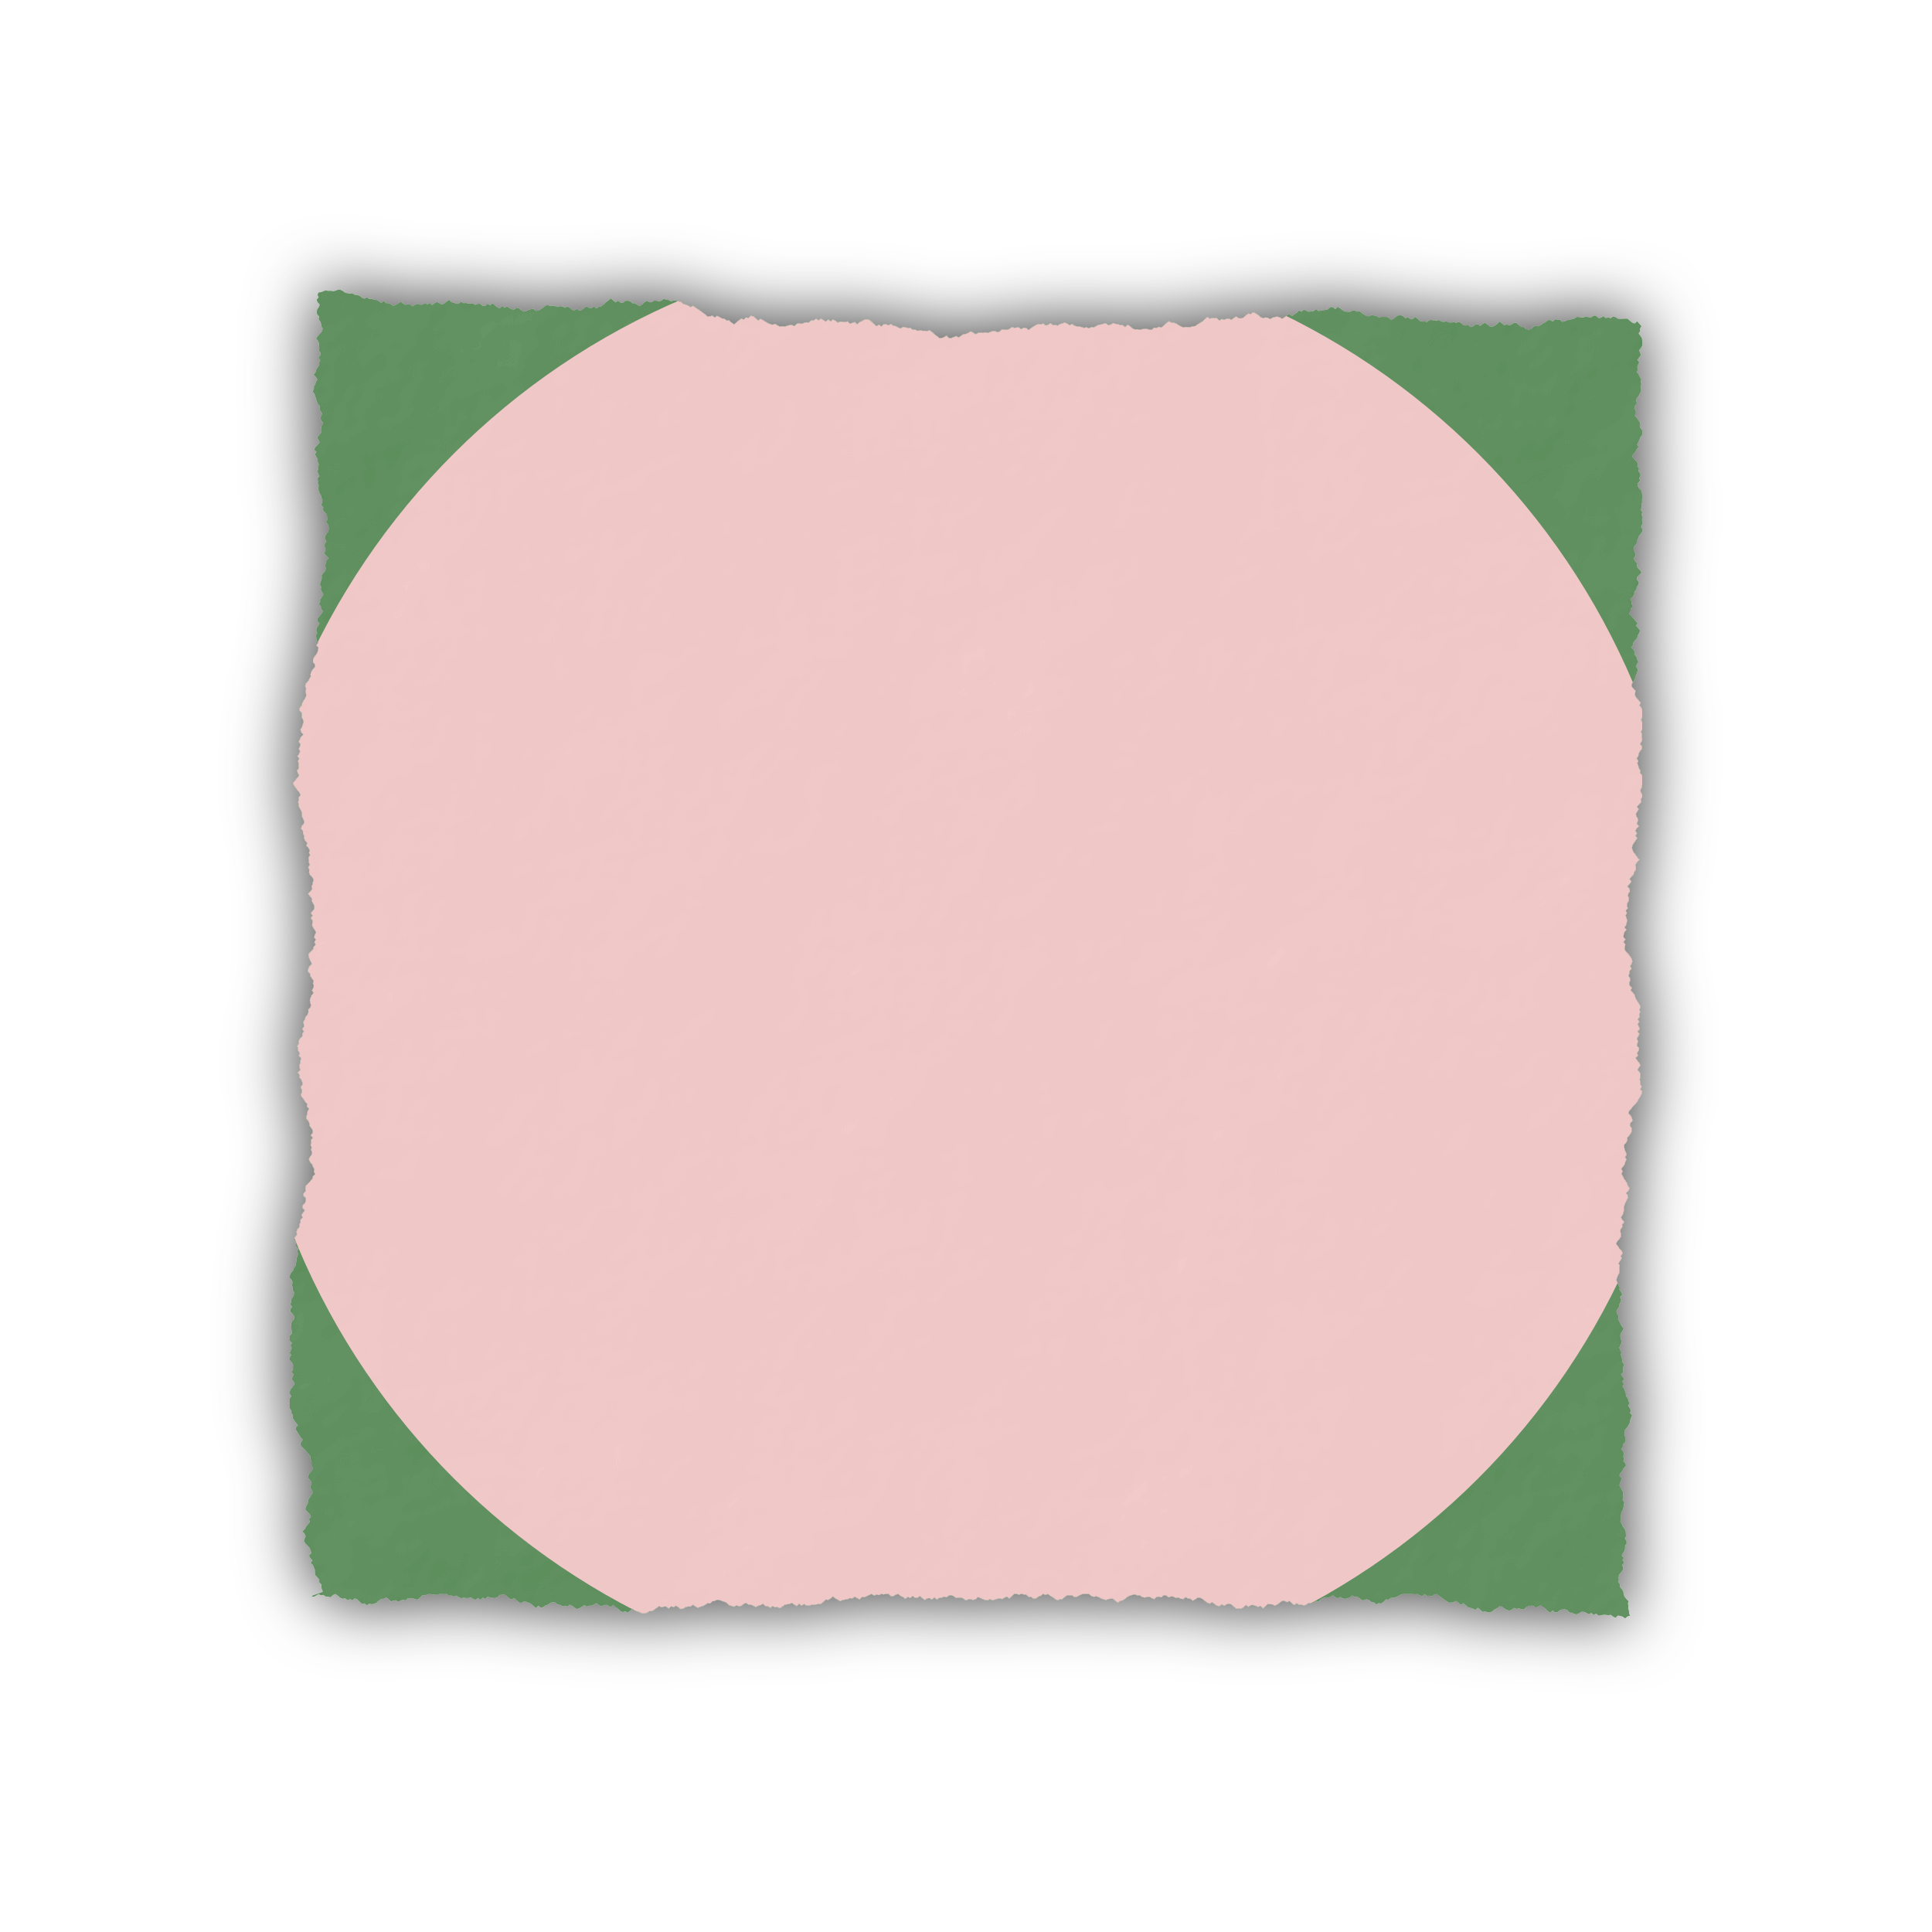
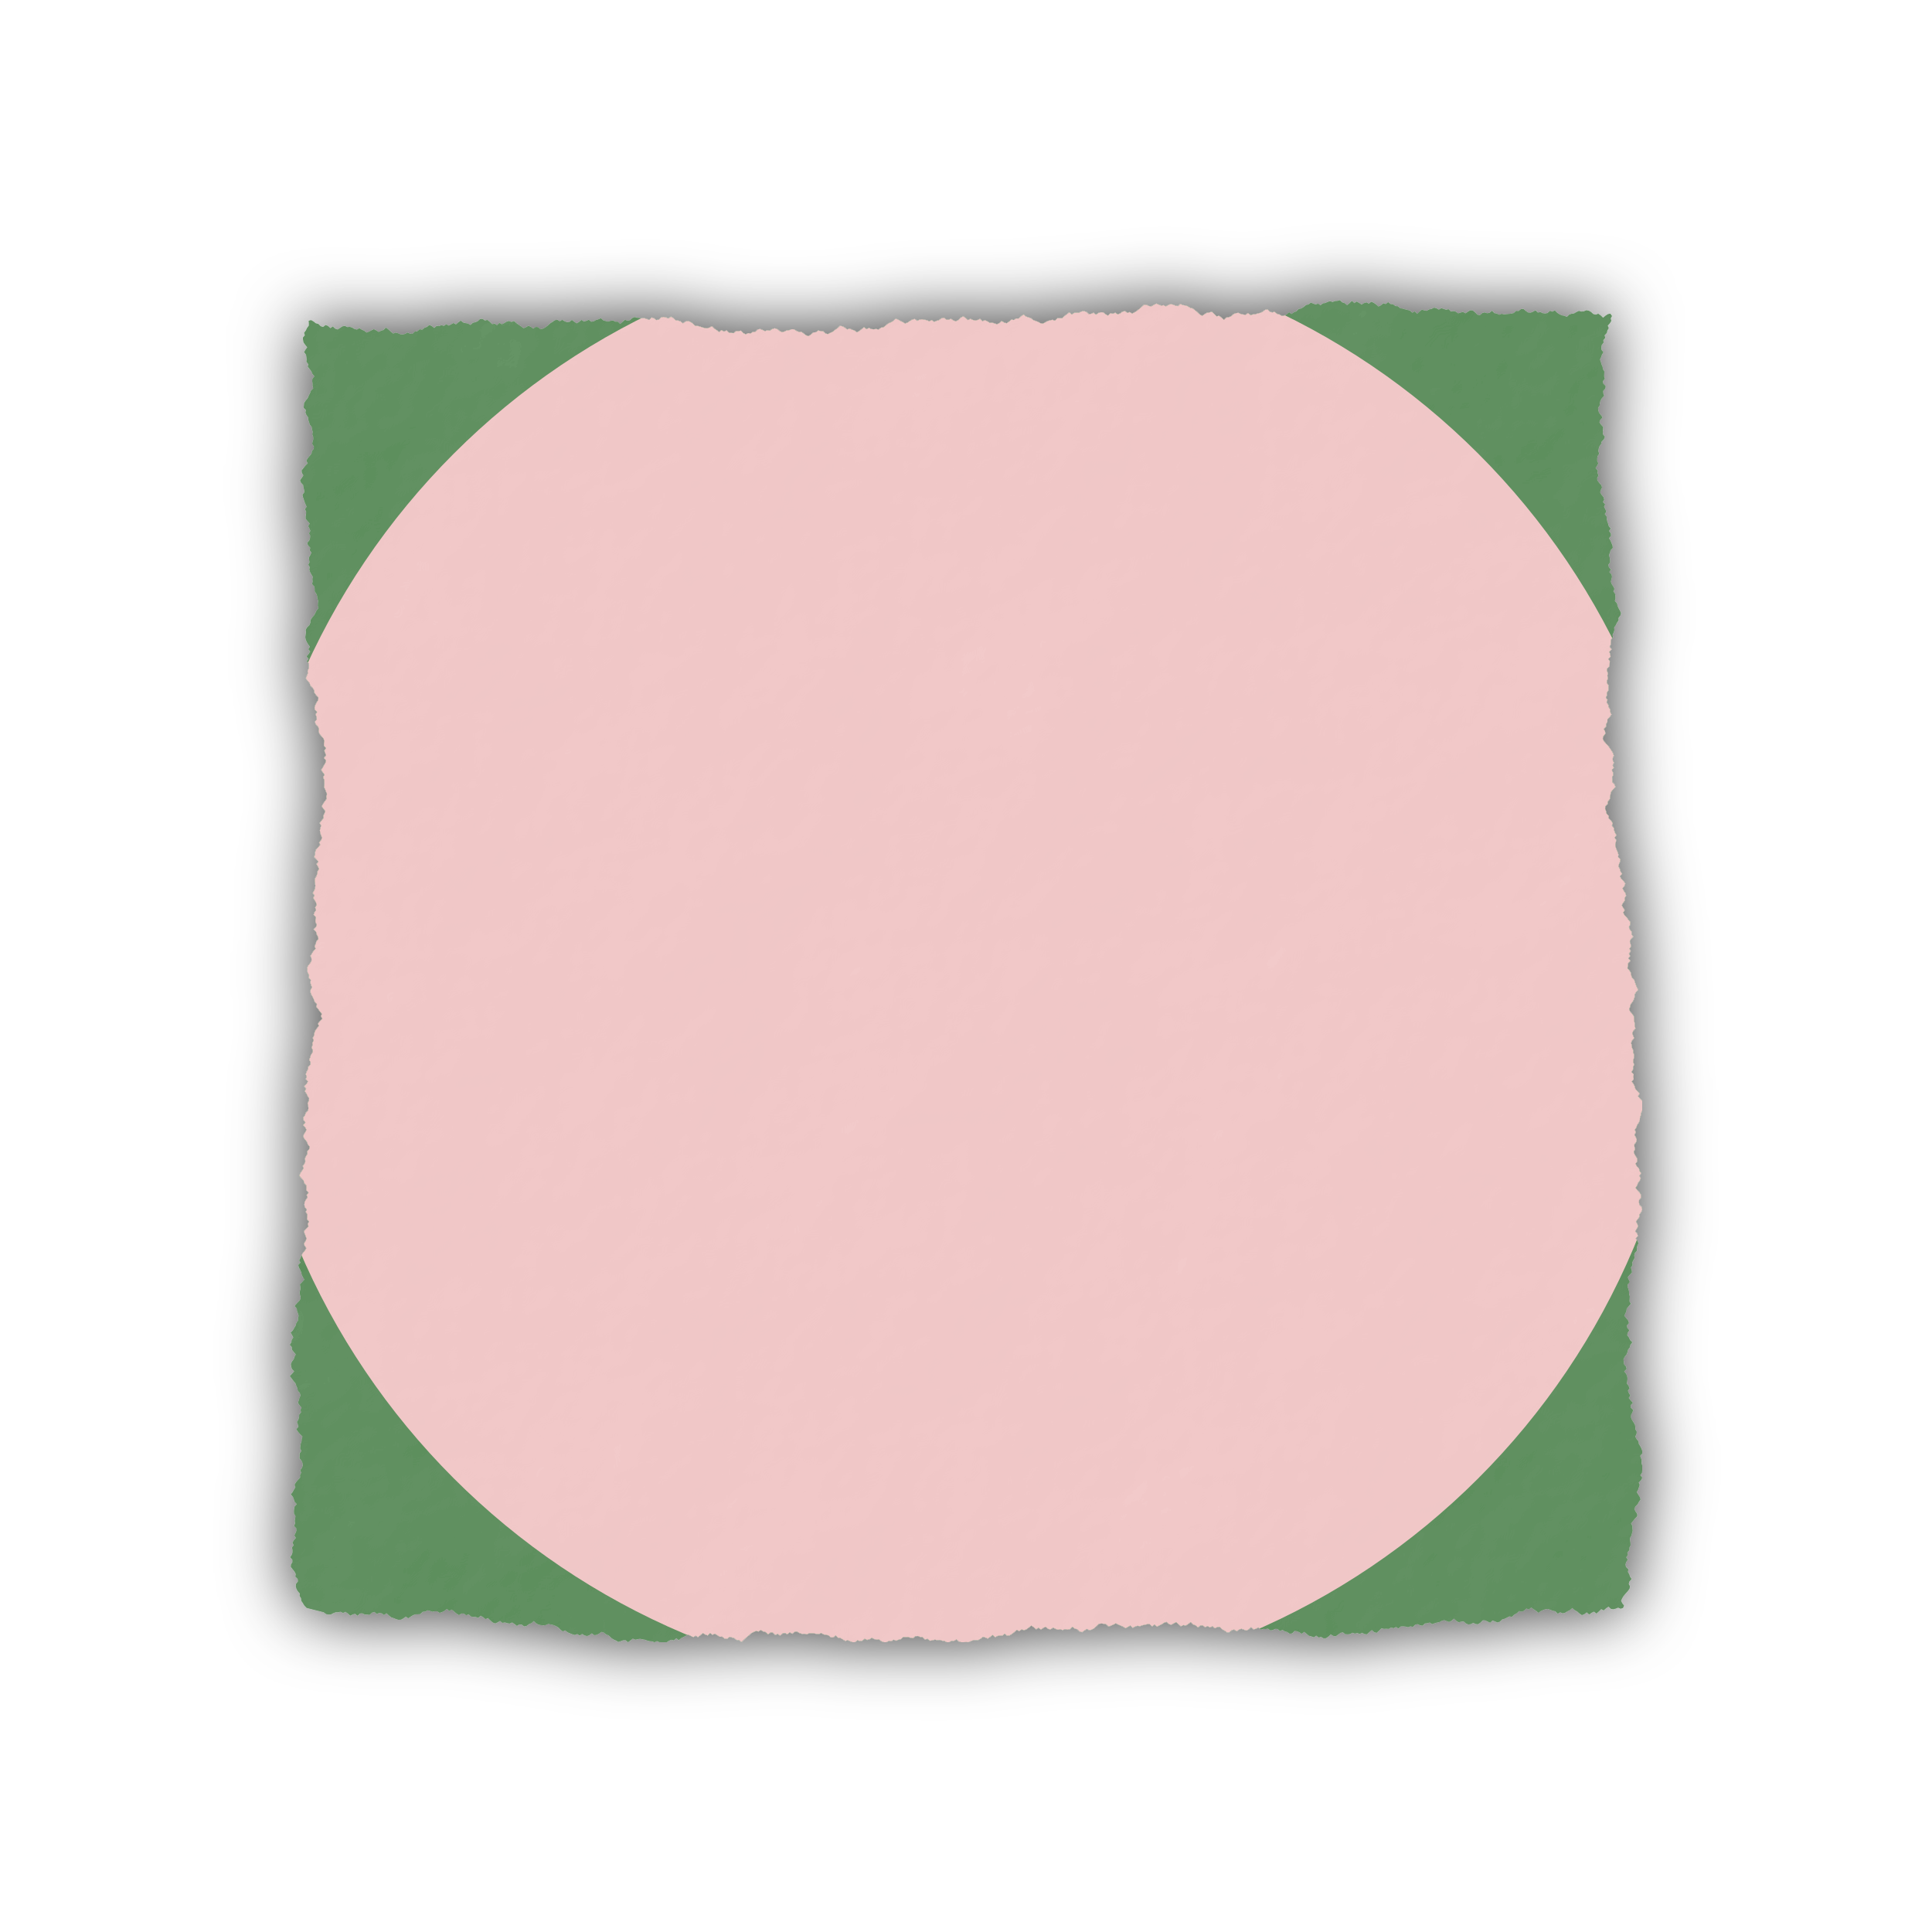
<svg xmlns="http://www.w3.org/2000/svg" width="400" height="400">
  <defs>
    <clipPath id="b">
-       <path d="M64.46 330.43l.5.18.5-.28.5-.3.5.25.5-.08.5.34.5.04.5.1.5-.47.5-.21.5.36.5.43.5.2.5-.1.5.39.5-.21.5.23.5-.4.5.23.5.48.5.46.5-.11.5.4.5-.36.5.13.5-.1.5-.21.5-.46.5-.33.5-.04.5-.28.5.35.5.5.5-.2.5-.07.5.33.5-.26.5-.17.5.14.5-.46.5.05.5-.06.5.24.5.07.5-.42.5-.5.5.04.5-.17.5-.12.5.08.5.05.5.06.5-.19h.5l.5.04.5-.04.5.35.5-.04.5.24.5-.22.5.32.5.24.5-.13.5.08.5.01.5-.15.5.3.5.22.5-.41.5.42.5-.49.5.3.5-.48.5.14.5.1.5.04.5-.14.5-.49.5-.07.5-.05.5.4.5.45.5.18.5-.28.5.45.5.47.5.08.5-.27.5.04.5.22.5.2.5.47.5.42.5-.5.5.42.5-.13.5-.35.5-.14.5-.41.5-.1.5.04.5.44.5.06.5.3.5-.1.5.15.5-.38.5.23.5.37.5.3.5-.18.5-.29.5-.35.5.3.5-.18h.5l.5-.22.5-.31.5.37.5.29.5-.21.5-.12.5.2.5.29.5-.45.5.5.5.3.5.48.5.21.5-.18.5.29.5-.41.5-.4.5.5.5.05.5.17.5.28h.5l.5-.18.5-.3h.5l.5-.33.5-.35.5-.37.5.27.5-.17h.5l.5.4.5-.46.5.18.5-.32.5.34.5.37.5-.08.5-.35.5-.09.5.01.5-.39.5.35.5.27.5-.18.5-.15.5-.24.5-.37.5.08.5-.46.5-.06.5-.28.5.07.5.19.5.16.5.23.5.48.5.16.5.17.5-.28.5.17.5-.07.5-.4.5-.22.5.37h.5l.5.21.5.26.5-.24.5-.15.5-.25.5.44.5.03.5.35.5-.38.5.28.5-.07.5.24.5-.32.5-.37.5-.1.5-.07.5-.23.5.37.5.28.5-.48.5.4.5-.34.5.32.5.03.5-.17.5.01.5-.1.5-.07.5-.03.5-.42.5-.49.5.08.5-.29.5-.46.5.44.5.24.5.35.5-.28.5-.06.5-.1.5-.22.5.05.5-.33.5.27.5.27.5-.47.5.04.5-.24.5-.24.5-.21.5.34.5-.21.5.12.5-.25.5.1.5-.1h.5l.5.43.5.04.5-.33.5-.14.5.43.5.19.5.38.5-.4.5.23.5-.4.5.38.5-.02.5-.37.5.43.5.4.5-.35.5-.04.5.3.5-.47.5.45.5-.32.5-.05.5-.23.5.18.5-.41.5-.07.5.24.5.36.5-.1.5.03.5.16.5.42.5-.24.5-.02.5.14.5-.1.5-.5.5.21.5.22.5.2.5.07.5-.29.5.27.5-.14.5-.14.5-.12.5.15.5-.3.5-.23.5.39.5-.45.5-.47h.5l.5.14.5-.14.5.1.5.03.5.45h.5l.5.39h.5l.5-.42.5-.17.5-.38.5.2.5-.2.5.4.5.28.5.37.5.28.5-.25.5-.02.5-.45.5-.33.5.05.5-.04.5.35.5-.07.5-.27.5-.23.5-.07h1l.5.43.5.16.5-.1.5.16.5.26.5.2.5.13.5-.18.5-.06h.5l.5.45.5.33.5-.38.5-.07.5-.35.5-.4.5-.25.5-.13.5-.13.5.24.5-.04.5.36.5.11.5-.08.5-.11.5.32.5.2.5-.44.5-.08.5.17.5-.47.5.06.5.41.5-.22.5.07.5.26.5-.12.5.3.5.05.5-.4.5.28.5.06.5.4.5-.28.5-.36.5.02.5.25.5.4.5.38.5.21.5-.32.5.38.5.36.5.08.5-.4.5.34.5-.32.5-.12.5.17.5.43.5.44.5-.06.5.06.5-.32.5-.46.5.38.5-.33.5-.04.5.18.5.2.5-.19.5.5.5-.4.5-.47.5.03.5.03.5.26.5-.26.5-.38.5-.35h.5l.5.27.5-.26.5.43.5.42.5-.38.5.3h.5l.5.16.5-.16.5-.38.5.15.5-.19.5-.37.5.16.5-.5.5-.26.5-.15.5.05.5-.12.5-.34.5.4.5.22.5-.28.5.27.5.13.5-.11.5-.15.5-.46.5.32.5-.09.5.32.5.44h.5l.5-.2.5.21.5.38.5.07.5.42.5-.27.5.09.5-.38.5-.48.5.07.5-.38.5-.03.5-.12.5-.21.5-.29.5-.16h2l.5.07.5-.07.5.3.5.13.5-.43.5.4.5-.05.5.15.5-.39.5-.11.5.4.5.34.5.4.5.3.5.35.5-.02.5-.07.5-.27.5.39.5.45.5-.36.5.43.5.42.5.12.5.17.5.25.5-.47.5.42.5.46.5-.1.5.16.5.06.5-.22.5-.42.5-.25.5-.38.5.04.5.42.5.27.5.15.5-.16.5-.4.5.21.5-.12.5.17.5.08.5-.46.5-.26.5-.08.5.02.5.37.5-.17.5-.31.5.39.5.33.5.5.5.33.5-.5.5.44.5-.06.5-.42.5-.13.5-.05.5.18.5.48.5.08.5.24.5.08.5-.25.5-.29.5.02.5.23.5.25.5-.26.5.43.5-.29.5.41.5-.04.5-.12h.5l.5.12.5-.12.5.36.5.28.5-.48.5.08.5.16.5.37.5-.43.5-.12-.17-.5-.03-.5-.17-.5.06-.5-.12-.5.14-.5-.47-.5-.4-.5-.15-.5-.07-.5-.29-.5-.44-.5.03-.5-.31-.5.07-.5-.05-.5.1-.5.42-.5.38-.5.06-.5-.24-.5.46-.5-.37-.5.26-.5-.43-.5.3-.5.31-.5.1-.5-.01-.5.32-.5-.02-.5-.35-.5.27-.5-.05-.5-.04-.5-.22-.5-.4-.5-.17-.5-.31-.5.07-.5.03-.5.03-.5.13-.5.29-.5.1-.5.07-.5.09-.5-.35-.5.16-.5-.06-.5.05-.5-.25-.5-.28-.5-.28-.5.13-.5.22-.5.08-.5-.43-.5.17-.5.47-.5.2-.5.49-.5-.03-.5-.48-.5.17-.5-.2-.5.15-.5-.13-.5-.42-.5.33-.5.04-.5.45-.5v-1l-.2-.5.08-.5.05-.5.45-.5.32-.5.26-.5.06-.5.18-.5.21-.5-.44-.5.2-.5-.23-.5-.35-.5.35-.5-.29-.5-.1-.5-.4-.5-.02-.5-.16-.5-.2-.5-.33-.5.27-.5-.32-.5.4-.5-.34-.5-.33-.5.5-.5-.08-.5.03-.5.23-.5-.38-.5-.06-.5-.1-.5-.18-.5.11-.5-.2-.5-.24-.5.24-.5.24-.5-.05-.5-.15-.5-.06-.5.1-.5.37-.5.22-.5-.42-.5-.25-.5-.28-.5-.2-.5.13-.5-.29-.5-.2-.5.23-.5.38-.5.02-.5.27-.5.1-.5-.24-.5.48-.5-.23-.5-.38-.5.08-.5-.25-.5-.24-.5-.19-.5.13-.5.2-.5.26-.5.07-.5-.06-.5.09-.5-.25-.5.34-.5.3-.5-.17-.5.37-.5-.15-.5-.5-.5-.3-.5-.4-.5.21-.5.46-.5.31-.5.04-.5-.12-.5.02-.5.38-.5-.06-.5.45-.5-.42-.5-.27-.5.37-.5.15-.5.11-.5-.05-.5.15-.5.2-.5.23-.5.28-.5-.02-.5-.34-.5.46-.5.27-.5-.38-.5-.13-.5-.3-.5-.36-.5-.23-.5-.3-.5.27-.5-.32-.5.39-.5.36-.5.11-.5.22-.5-.3-.5.38-.5-.23-.5-.21-.5-.1-.5v-.5l.44-.5.24-.5-.05-.5.45-.5.37-.5.12-.5-.03-.5-.38-.5.13-.5.43-.5-.1-.5-.25-.5-.47-.5.11-.5.46-.5.38-.5.48-.5.44-.5.24-.5.32-.5.24-.5.17-.5-.45-.5.34-.5-.26-.5-.04-.5-.1-.5.08-.5.07-.5-.16-.5-.46-.5.26-.5.36-.5-.29-.5-.41-.5-.32-.5.5-.5-.21-.5.35-.5.1-.5-.47-.5.12-.5.1-.5-.23-.5.3-.5.22-.5-.38-.5.48-.5-.24-.5-.2-.5.32-.5-.34-.5.4-.5-.1-.5.23-.5-.15-.5.18-.5-.13-.5-.34-.5-.32-.5-.24-.5-.1-.5-.41-.5-.49-.5.29-.5-.48-.5-.07-.5.17-.5-.02-.5-.3-.5.17-.5.06-.5.4-.5-.29-.5.29-.5.16-.5-.13-.5-.3-.5-.4-.5-.48-.5-.33-.5.1-.5.09-.5-.42-.5.44-.5-.4-.5.03-.5.13-.5.44-.5-.4-.5.33-.5.13-.5.1-.5-.17-.5-.15-.5.26-.5-.23-.5.4-.5-.14-.5.04-.5.29-.5.08-.5-.21-.5.06-.5.34-.5-.09-.5-.46-.5.45-.5.42-.5-.4-.5.36-.5.49-.5.11-.5.36-.5.02-.5-.15-.5.35-.5.48-.5-.39-.5-.34-.5-.4-.5-.25-.5-.13-.5.09-.5.3-.5.34-.5.35-.5-.37-.5.33-.5-.35-.5.26-.5.48-.5-.45-.5.21-.5.04-.5-.32-.5-.12-.5.29-.5.28-.5-.32-.5.4-.5.5-.5-.15-.5.33-.5v-.5l-.31-.5-.06-.5.26-.5.11-.5v-1.5l-.02-.5-.42-.5.07-.5-.33-.5-.12-.5-.2-.5.22-.5-.36-.5.34-.5.08-.5.27-.5.39-.5.06-.5-.48-.5.4-.5.1-.5-.1-.5.05-.5-.2-.5.25-.5v-1.5l-.26-.5.26-.5v-1.5l-.18-.5-.43-.5.3-.5-.4-.5-.47-.5-.3-.5v-.5l.07-.5-.48-.5-.33-.5.09-.5.36-.5.25-.5.12-.5.22-.5.18-.5.09-.5-.41-.5.22-.5.28-.5-.22-.5-.15-.5-.42-.5.09-.5-.3-.5-.5-.5.4-.5.07-.5.4-.5.43-.5.07-.5.34-.5.15-.5-.39-.5-.45-.5.32-.5-.44-.5-.44-.5-.4-.5-.48-.5.3-.5.06-.5.43-.5-.27-.5-.02-.5-.21-.5.5-.5.29-.5.02-.5.41-.5.08-.5.35-.5.1-.5-.4-.5v-.5l.48-.5.48-.5-.36-.5-.5-.5-.09-.5-.07-.5-.44-.5-.15-.5.36-.5-.03-.5-.36-.5v-.5l.15-.5.48-.5.03-.5.23-.5.16-.5.4-.5.33-.5v-.5l-.27-.5.27-.5v-.5l-.04-.5.04-.5-.14-.5.14-.5-.31-.5.18-.5-.04-.5.13-.5-.01-.5.05-.5v-.5l-.08-.5-.15-.5-.48-.5-.27-.5.05-.5.49-.5-.2-.5.26-.5-.04-.5-.39-.5.14-.5-.36-.5.14-.5-.3-.5-.48-.5-.43-.5.24-.5.45-.5.23-.5.4-.5-.3-.5.27-.5.23-.5.17-.5.38-.5.03-.5-.03-.5-.42-.5-.07-.5.1-.5-.38-.5-.28-.5-.48-.5.24-.5-.04-.5-.27-.5.12-.5.4-.5-.14-.5.06-.5.4-.5.26-.5.29-.5-.03-.5-.1-.5.17-.5-.14-.5.12-.5-.3-.5-.21-.5-.42-.5.25-.5-.13-.5.14-.5.28-.5-.42-.5.37-.5.37-.5-.16-.5-.2-.5.4-.5.25-.5v-1l-.07-.5-.32-.5-.37-.5.33-.5-.03-.5.3-.5-.44-.5-.44-.5-.5.46-.5-.16-.5-.4-.5-.44h-.5l-.5.03-.5.02-.5-.05-.5-.33-.5-.12-.5.38-.5-.21-.5.18-.5-.42-.5.34-.5.06-.5-.47-.5-.04-.5.35h-.5l-.5-.15-.5.13-.5.1-.5-.12-.5-.06-.5.35-.5.13-.5.15-.5.06-.5.25-.5.1-.5-.42-.5-.03-.5-.06-.5.47-.5-.34-.5.05-.5.42-.5.23-.5.36-.5.26-.5-.17-.5.3-.5.45-.5.11-.5-.12-.5-.45h-.5l-.5-.41-.5-.42-.5-.03-.5.34-.5.19-.5-.23-.5.21-.5-.4-.5-.36-.5.49-.5.38-.5.2-.5-.08-.5-.39-.5-.37-.5.27-.5.4-.5-.35-.5.07-.5.38-.5.13-.5-.47-.5.17-.5-.13-.5-.46-.5-.16-.5.18-.5-.17-.5.12-.5-.04-.5-.22-.5.11-.5-.06-.5-.33-.5.11-.5.02-.5-.13-.5.01-.5.4-.5-.1h-.5l-.5-.11-.5-.5-.5-.33-.5.5-.5-.1-.5-.36-.5.24-.5-.5-.5-.13-.5.04-.5.3-.5.43-.5.14-.5-.45-.5-.14-.5.02h-.5l-.5.12-.5-.3-.5-.11-.5-.09-.5.24-.5-.03-.5-.3-.5-.37-.5-.33-.5.1-.5-.3-.5.1-.5.24-.5-.05-.5-.03-.5-.27-.5-.4-.5-.31-.5.5-.5-.43-.5-.03-.5.46-.5.14-.5.06-.5.08-.5.1-.5-.4-.5.41-.5.05-.5.1-.5-.23-.5-.24-.5.45-.5-.27-.5.5-.5.32-.5.4-.5-.46-.5.25-.5.4-.5.3-.5-.27-.5-.16-.5.07-.5.16-.5.29-.5-.32-.5-.02-.5.12-.5-.2-.5-.45-.5-.33-.5-.24-.5.38-.5-.1-.5.38-.5.45-.5.17-.5-.03-.5-.35-.5.28-.5.42-.5-.27-.5.01-.5.23-.5-.15-.5.3-.5-.47-.5-.01-.5-.07-.5.18-.5-.36-.5.46-.5.46-.5.3-.5.3-.5.36-.5.06-.5.15h-.5l-.5-.03-.5.1-.5-.22-.5-.29-.5-.32-.5-.14-.5-.06-.5-.23-.5.4-.5.46-.5.42-.5-.15-.5.23-.5-.06-.5.47-.5-.06-.5-.13h-.5l-.5.05-.5.15-.5-.15-.5.05-.5-.2-.5-.48-.5-.28-.5.48-.5-.38-.5-.07-.5-.13-.5-.1-.5-.16-.5.33-.5.09-.5-.35-.5.07-.5.16-.5.05-.5.29-.5.25-.5-.07-.5.27-.5-.2-.5.11-.5-.16-.5-.13-.5-.04-.5-.1-.5-.39-.5.3-.5-.36-.5-.22-.5.16-.5.15-.5.31-.5-.14-.5.03-.5-.4-.5.4-.5.08-.5-.4-.5.2-.5-.1-.5.22-.5.32-.5.32-.5.4-.5-.42-.5-.09-.5.33-.5-.34h-.5l-.5.05-.5-.15-.5.4-.5.17h-.5l-.5-.1-.5.46-.5.14-.5-.27-.5.07-.5.18-.5.18-.5-.16-.5.15-.5-.12-.5.14-.5.24-.5-.36-.5-.22-.5.32-.5.2-.5.04-.5.38-.5.31-.5-.29-.5.22-.5.19h-.5l-.5-.49-.5.31-.5.18h-.5l-.5-.42-.5-.35-.5-.48-.5-.35-.5.15-.5-.06h-.5l-.5-.07-.5.09-.5-.26-.5.03-.5-.41-.5.07-.5-.17-.5-.07-.5.33-.5-.21-.5-.28-.5-.08-.5-.37-.5.3-.5-.25-.5-.01-.5.48-.5-.39-.5.33-.5-.44-.5-.46-.5-.44-.5-.1-.5.07-.5.33-.5.2-.5.44-.5-.45-.5.16-.5.19-.5-.5-.5.17-.5-.08-.5-.05-.5.23-.5-.4-.5-.24-.5.37-.5-.38-.5.44-.5-.35-.5-.27-.5.34-.5-.37-.5.42h-.5l-.5.41-.5-.06-.5.13-.5.2-.5-.09-.5.09-.5.5-.5-.26-.5.02-.5.16-.5.14-.5-.06-.5.05-.5-.23-.5-.32-.5.2-.5-.14-.5-.22-.5-.28-.5-.33-.5-.26-.5.33-.5-.46-.5-.4-.5-.1-.5.44-.5-.1-.5.44-.5-.23-.5.41-.5.42-.5.4-.5-.38-.5-.44-.5.03-.5-.4-.5-.06-.5-.28-.5-.24-.5.34-.5-.4-.5.16-.5.01-.5-.44-.5-.36-.5-.38-.5-.34-.5-.33-.5-.33-.5.26-.5-.33-.5-.19-.5-.16-.5-.41-.5-.1-.5-.17-.5-.03-.5.22-.5-.3-.5-.07-.5-.18-.5.36-.5.19-.5-.14-.5-.05-.5.3-.5.06-.5-.32-.5.28-.5.49-.5.33-.5-.23-.5-.35-.5.01-.5-.43-.5-.1-.5.03-.5.43-.5-.07-.5-.41-.5.37-.5-.42-.5-.43-.5.45-.5.36-.5.48-.5.38-.5.09-.5.36-.5-.45-.5.38-.5-.08-.5-.29-.5.3-.5.46-.5.1-.5-.36-.5.33-.5-.1-.5-.47-.5-.24-.5.28-.5-.28-.5-.07-.5.12-.5-.1-.5-.13-.5.1-.5-.2-.5.06-.5.43-.5.34-.5.29-.5.06-.5-.4-.5.03-.5.2-.5.2-.5.13-.5-.25-.5-.42-.5-.16-.5.41-.5-.06-.5-.3-.5-.31-.5.3-.5-.38-.5.5-.5-.24-.5-.4-.5-.42-.5.44-.5-.34-.5.42-.5.04-.5-.44-.5-.03-.5.24-.5-.24-.5-.06-.5.04-.5-.14-.5.05-.5-.32-.5.43h-.5l-.5-.22-.5-.1-.5-.5-.5.37-.5.43-.5.17-.5-.27-.5-.25-.5.26-.5.41-.5-.45-.5.3-.5-.28-.5.34-.5-.02-.5-.16-.5.15-.5.39-.5-.4-.5-.06-.5.13-.5-.25-.5-.43-.5.38-.5.29-.5.24-.5-.38-.5-.2h-.5l-.5-.5-.5.5-.5-.43-.5-.25-.5-.02-.5-.21-.5.04-.5-.35-.5.31-.5-.22-.5-.4-.5-.16-.5-.05-.5-.32-.5.08-.5-.09-.5-.11-.5-.37-.5-.24h-.5l-.5.2-.5.09-.5-.09-.5.03-.5-.12-.5.18-.5.2-.5.07-.23.5.25.5-.44.5.21.5.45.5-.17.5-.34.5-.12.5.08.5.45.5-.12.5.33.5.2.5.04.5.3.5-.17.5-.38.5-.48.5-.33.5.33.5.25.5-.03.5.08.5-.08.5.35.5-.07.5-.4.5.44.5-.3.5.08.5-.37.5-.3.5-.11.5-.4.5.44.5.34.5-.3.5-.16.5-.28.5v.5l-.25.5.38.5.16.5.14.5.18.5.16.5.5.5-.09.5.14.5.41.5-.18.5-.22.5.2.5.4.5-.3.5-.12.5-.04.5.04.5-.4.5-.42.5.26.5.25.5-.38.5-.49.5-.29.5.5.5-.32.5.25.5.31.5v.5l.24.5-.1.5v.5l-.17.5.14.5.27.5-.42.5.12.5-.04.5.2.5-.13.5.1.5.18.5.3.5.11.5.2.5-.07.5-.19.5.46.5-.15.5.42.5.44.5.06.5.05.5-.29.5.38.5.18.5v.5l-.08.5-.44.5-.25.5-.02.5.33.5-.34.5-.08.5.2.5-.01.5-.3.5.5.5.48.5-.46.5-.09.5-.23.5.2.5-.07.5-.38.5-.42.5.02.5-.05.5-.23.5-.08.5.25.5-.1.5.26.5.3.5-.28.5-.39.5-.01.5-.24.5.4.5.04.5.4.5-.33.5-.38.5-.45.5-.03.5.48.5-.3.5-.34.5-.04.5.17.5-.27.5.1.5.05.5.38.5-.46.5.47.5-.1.5-.11.5-.29.5-.41.5-.23.5v.5l.38.5.05.5-.45.5-.31.5-.18.5.05.5-.3.5-.24.5-.47.5-.15.5.21.5-.1.5.06.5.04.5-.2.5-.33.5-.27.5-.12.5-.4.5-.1.5.5.5.07.5-.02.5.25.5.1.5-.24.5-.1.5-.33.5.15.5.46.5-.5.5-.22.5-.26.5.4.5-.15.5-.2.5.26.5-.2.5-.36.5.39.5-.28.5.14.5-.03.5.04.5-.35.5.18.5.27.5-.4.5-.4.5-.45.5.13.5.38.5.35.5.4.5.29.5-.37.5-.01.5-.13.5.12.5.05.5.3.5.24.5.1.5v.5l.24.5.2.5-.09.5-.45.5-.09.5.38.5-.01.5.27.5-.03.5.24.5.42.5-.19.5.43.5.28.5-.17.5.24.5-.36.5.08.5.03.5.19.5-.34.5.23.5-.06.5.15.5.46.5.36.5-.16.5-.06.5-.24.5.18.5-.42.5-.48.5.45.5.36.5-.03.5.3.5.23.5.03.5-.32.5-.44.5.4.5-.42.5.36.5-.02.5-.05.5.22.5.36.5.24.5-.27.5-.12.5.34.5-.3.5.26.5-.43.5-.1.5-.5.5-.49.5.07.5.2.5.22.5.25.5-.5.5-.23.5-.13.5.48.5.06.5.33.5.38.5-.18.5.2.5-.1.5-.3.5.36.5-.43.5-.2.5-.17.5.08.5.15.5-.09.5-.46.5.03.5-.18.5-.42.5-.13.5-.3.5.07.5.04.5-.35.5.35.5-.36.5.03.5-.5.5-.28.5.07.5-.33.5.14.5.04.5.36.5-.23.5.48.5-.14.5v.5l-.26.5.1.5.11.5-.48.5.36.5-.05.5.4.5.18.5.07.5-.4.5.23.5.09.5-.24.5.1.5.44.5.3.5.45.5-.1.5.49.5-.32.5-.06.5-.14.5-.09.5.44.5.23.5.03.5.37.5.31.5-.03.5-.43.5.47.5-.4.5.07.5-.15.5.23.5-.13.5.24.5-.11.5-.38.5-.2.5.23.5.45.5.17.5.3.5-.14.5.3.5-.47.5-.12.5-.44.5-.48.5-.46.5-.08.5.1.5-.45.5-.02.5.5.5-.01.5-.18.5-.46.5-.06.5.48.5-.35.5-.34.5.25.5-.46.5.03.5-.28.5.03.5-.45.5-.14.5.09.5-.33.5-.35.5.4.5.08.5.01.5.5.5-.29.5.27.5-.17.5-.2.5.02.5-.19.5-.03.5-.37.5-.16.5-.44.5-.23.5-.02.5.43.5.17.5-.16.5.21.5-.04.5.3.5-.06.5-.22.5-.35.5.03.5-.2.5.41.5-.37.5-.02.5.49.5.32.5v.5l-.43.5-.24.5.05.5.03.5.06.5.04.5-.45.5v1l.48.5-.32.5.26.5-.2.5-.22.5.29.5-.29.5v.5l.42.5.29.5-.03.5v.5l-.33.5.48.5-.24.5-.17.5.42.5.2.5-.4.5-.41.5-.2.5-.03.5.34.5-.34.5v2l.33.5.04.5.3.5-.06.5.32.5.34.5.44.5-.45.5.05.5.3.5.35.5.27.5.48.5-.33.5-.18.5.32.5.5.5.45.5.45.5.38.5-.02.5.23.5v.5l.04.5.32.5-.36.5-.43.5-.26.5.04.5.46.5.2.5-.15.5-.1.5.34.5.15.5-.3.5-.33.5-.33.5v.5l-.22.5-.27.5-.06.5.47.5.47.5.2.5-.4.5.18.5-.36.5-.43.5-.24.5-.5.5.44.5.21.5-.2.5-.15.5.3.5.5.5.42.5.18.5.13.5-.47.5.23.5.48.5-.37.5.48.5.2.5.2.5v.5l.03.5.45.5.42.5-.04.5.48.5-.03.5.12.5.23.5z" />
+       <path d="M67.02 333.8l.5.38.5.1.5-.04.5-.27.5-.18h.5l.5-.1.5.25.5-.25.5.36.5.45.5-.26.5-.13.5.4.5-.46.5-.04.5.24.5.01.5.07.5-.46.5-.15.5.42.5-.23.5.1.5.34.5-.36.5.46.5.4.5.16.5.21.5.14.5-.03.5-.28.5-.35.5.34.5-.34.5-.31.5-.17h.5l.5-.06.5-.48.5-.04.5-.24.5.1.5.18.5-.09h.5l.5.32.5-.16.5-.24.5-.4.5.4.5-.28.5.41.5.41.5.33.5-.32h.5l.5.35.5-.19.5.45.5.08.5.01.5.18.5-.44.5.3.5.41.5-.22.5.47.5.45.5.2.5-.22.5-.3.5.4.5-.1.5.16.5.08.5-.23.5.32.5.39.5-.3.5.03.5.38.5-.1.5-.38.5-.19.5-.44.5.48.5.26.5.11.5.04.5-.06.5-.23.5.1.5.1.5.2.5.26.5.5.5.39.5-.22.5.4.5.22.5.19.5.14.5-.19.5.32.5-.34.5.3.5.14.5-.17.5-.4.5.38.5-.05.5-.25.5-.37.5.14.5.4.5.18.5.5.5.34.5.22.5.29.5-.15.5-.19.5-.02.5.43.5-.37.5-.38.5.22.5-.1.5-.08.5.1.5.09.5.17.5.13.5.04.5.18.5-.23.5.22.5.01h1l.5-.32.5-.2.5.13.5-.46.5.43.5-.43.5-.24.5-.29.5-.16.5.23.5.3.5-.34.5.3.5-.41.5-.42.5.29.5.2.5-.49.5.33.5-.2.5.31.5.32.5-.04.5.43.5.04.5-.4.5.1.5.15.5.4.5.01.5.38.5-.49.5-.44.5-.41.5-.45.5-.26.5-.22.5.1.5-.3.5.3.5.12.5.49.5-.41.5.04.5.49.5-.23.5.36.5-.46.5-.1.5.28.5-.4.5.29.5-.39.5-.06.5.3.5.17.5-.03.5.15.5-.24h.5l.5.03.5.09.5.04.5-.2.5.27.5.1.5.1.5.43h.5l.5-.42.5.49.5.06.5.3.5.3.5-.15.5.22.5.19h.5l.5-.4.5.16.5-.06.5-.42.5.25.5-.15.5-.28.5.25.5.13.5-.04.5.38.5.18h.5l.5-.24.5.04.5-.32.5.21.5-.2.5-.14.5-.43.5.03.5-.02.5.15.5.09.5-.42.5-.04.5.2.5.04.5.5.5-.16.5.4.5-.06.5-.16.5.1.5-.05.5.16.5.06.5.26h.5l.5-.29.5.03.5-.33.5.44.5.15h.5l.5-.03.5.03.5-.23.5-.17.5-.06.5.02.5-.28.5-.4.5.16.5.2.5-.35.5-.39.5.48.5-.28.5-.06h.5l.5-.4.5.42.5-.07.5-.3.5-.39.5-.45.5.26.5-.36.5.17.5-.19.5-.37.5-.4.5.33.5.43.5-.31.5.38.5-.37.5-.19.5.42.5.09.5-.36.5.24.5.2.5-.08.5.14.5-.18.5.1.5-.1.5-.5.5.4.5.1.5.48.5.15.5-.35.5-.34.5.28.5-.12.5-.27.5-.45.5-.49.5-.06.5.05.5.1.5.47.5-.17.5-.22.5-.27.5.26.5.22.5.2.5.34.5-.27.5-.3.5.47.5-.25.5-.16.5.09.5-.2.5-.09.5-.13h.5l.5.46.5-.4.5.47.5-.27.5-.24.5-.32.5-.18.5.48.5.1.5-.27.5-.25.5.46.5.4.5-.26.5.1.5-.32.5-.4.5.5.5.17.5.46.5-.42.5-.01.5.36.5-.22.5.29.5-.28.5.44.5-.24.5-.06.5.5.5.27.5.36h.5l.5-.44.5-.14.5.38.5-.36.5-.17.5.17.5.21.5-.25.5-.47.5.45.5-.1.5-.3.5.46.5-.15.5.03.5-.09.5.37.5-.09.5-.23.5.03.5.41.5-.23.5.3.5.15.5.34.5-.06.5-.5.5.05.5.21.5.32.5-.41.5.42.5.41.5.12.5.19.5-.35.5.39.5-.13.5.3.5-.02.5-.33.5-.48.5.32.5.1.5-.34.5-.38.5-.13.5.4.5.03.5-.06.5-.27.5.18.5-.12.5.19.5-.24.5.27.5.04.5-.46.5-.42.5.44.5.14.5-.45.5-.5.5.13.5-.03.5.04.5-.31.5.16.5-.26.5.32.5-.43.5-.02.5.06.5.13.5-.19.5.12.5-.47.5-.1.5.24.5.07.5-.46.5-.05.5-.13.5.33.5-.18.5-.15.5-.09.5-.28.5-.12.5.19.5.17.5-.23.5-.45.5.47.5.28.5-.12.5-.07.5.45.5.2.5-.07.5-.27.5.24.5.05.5-.35.5-.48.5.04.5.24.5.23.5-.46.5.19.5.23.5-.16.5-.48.5-.13.5-.25.5-.25.5.1.5-.47.5-.27.5-.46.5.13.5-.18.5-.48.5.22.5-.43.5.37.5.31.5.43.5-.38.5-.22.5-.17.5-.03.5.19.5.18.5.11.5.5.5-.3.5.22.5-.11.5-.31.5-.24.5-.43.5.43.5.27.5.43.5.34.5-.2.5-.38.5.45.5-.35.5-.25.5.41.5-.44.5-.49.5.27.5-.43.5-.35.5.47.5.08.5-.13.5-.2.5.22.5-.14.23-.5-.38-.5-.25-.5.22-.5.3-.5.42-.5.45-.5.36-.5.1-.5-.26-.5.13-.5.46-.5-.33-.5-.16-.5-.29-.5.12-.5-.5-.5-.12-.5.14-.5.34-.5-.33-.5.37-.5-.12-.5.42-.5v-.5l.24-.5-.03-.5-.08-.5v-.5l.27-.5.14-.5.13-.5-.05-.5v-.5l-.29-.5.4-.5.4-.5.49-.5-.02-.5-.34-.5-.24-.5.2-.5.49-.5.27-.5.33-.5-.17-.5-.31-.5-.31-.5.28-.5.17-.5.16-.5-.2-.5.5-.5.23-.5-.41-.5.36-.5.05-.5v-1l-.17-.5.06-.5-.13-.5-.2-.5.44-.5v-.5l-.16-.5-.25-.5-.31-.5-.06-.5-.4-.5-.28-.5.25-.5.08-.5-.3-.5v-.5l-.1-.5-.32-.5-.3-.5-.2-.5.04-.5.27-.5.15-.5-.49-.5-.03-.5.46-.5-.46-.5-.4-.5.34-.5-.3-.5-.21-.5.35-.5-.2-.5-.38-.5.1-.5.05-.5-.07-.5-.22-.5-.39-.5.5-.5-.13-.5-.42-.5-.03-.5-.07-.5.23-.5.4-.5.2-.5.12-.5.38-.5.1-.5.4-.5-.47-.5-.22-.5-.37-.5.1-.5.35-.5-.42-.5-.1-.5.44-.5-.16-.5-.38-.5-.43-.5.23-.5.2-.5.07-.5.43-.5.42-.5-.28-.5.04-.5.03-.5-.14-.5-.01-.5-.12-.5-.2-.5.04-.5.44-.5-.24-.5-.2-.5.42-.5.46-.5-.08-.5-.15-.5.35-.5-.09-.5.24-.5.27-.5-.07-.5.12-.5.45-.5-.04-.5.1-.5.25-.5-.18-.5-.4-.5.44-.5-.09-.5-.46-.5.31-.5.3-.5-.14-.5-.31-.5.36-.5.37-.5v-.5l.37-.5.21-.5-.1-.5-.5-.5-.08-.5.03-.5.43-.5-.03-.5-.28-.5-.47-.5-.38-.5.32-.5.18-.5.37-.5.2-.5-.3-.5.4-.5-.35-.5-.11-.5-.48-.5-.23-.5.36-.5v-.5l-.3-.5-.3-.5-.15-.5.3-.5-.14-.5-.03-.5.41-.5.1-.5-.22-.5-.27-.5.31-.5-.23-.5.32-.5.17-.5.33-.5.22-.5.02-.5.17-.5.08-.5.23-.5v-2l-.48-.5-.4-.5.35-.5-.44-.5-.46-.5-.12-.5-.25-.5-.38-.5.42-.5-.06-.5.06-.5-.47-.5.33-.5v-.5l.23-.5-.18-.5.02-.5.12-.5.05-.5-.21-.5v-.5l-.25-.5-.04-.5-.15-.5.2-.5.45-.5-.23-.5-.17-.5.2-.5.46-.5-.14-.5v-.5l-.12-.5-.01-.5-.06-.5-.33-.5-.45-.5-.21-.5.21-.5.1-.5.41-.5.25-.5.17-.5-.01-.5.3-.5.45-.5-.27-.5-.19-.5-.18-.5-.15-.5-.47-.5-.18-.5-.06-.5-.32-.5-.41-.5.14-.5v-.5l.5-.5-.47-.5.4-.5-.27-.5.4-.5-.28-.5.33-.5-.1-.5-.16-.5.22-.5.49-.5-.34-.5.03-.5-.4-.5-.18-.5.27-.5.04-.5-.41-.5-.35-.5-.48-.5-.25-.5.31-.5-.33-.5-.27-.5.26-.5.4-.5-.05-.5.28-.5-.13-.5-.36-.5-.25-.5.39-.5.19-.5-.36-.5-.47-.5-.3-.5.48-.5-.35-.5-.13-.5-.27-.5.08-.5.2-.5.11-.5-.48-.5.06-.5-.14-.5-.23-.5-.18-.5-.1-.5.1-.5.1-.5-.33-.5.37-.5-.28-.5-.2-.5-.05-.5-.42-.5.2-.5-.36-.5-.5-.5.02-.5-.46-.5-.1-.5-.2-.5.05-.5.49-.5.04-.5.4-.5.06-.5.08-.5.13-.5.42-.5.46-.5-.15-.5-.49-.5v-.5l-.05-.5.26-.5-.07-.5-.23-.5.4-.5-.24-.5.27-.5-.24-.5v-.5l.22-.5-.18-.5-.29-.5-.35-.5-.34-.5-.47-.5-.45-.5-.22-.5.13-.5.41-.5-.05-.5-.28-.5.47-.5.02-.5.28-.5v-.5l.48-.5.35-.5-.25-.5v-.5l-.32-.5-.08-.5-.37-.5.2-.5-.35-.5.25-.5-.04-.5.32-.5v-.5l.04-.5-.32-.5-.01-.5.21-.5-.13-.5.13-.5-.2-.5.02-.5.49-.5.03-.5.04-.5-.31-.5.47-.5-.09-.5-.18-.5.48-.5-.42-.5.24-.5.04-.5.01-.5.42-.5-.1-.5.24-.5.14-.5-.05-.5.34-.5.24-.5.34-.5-.02-.5.39-.5.13-.5-.22-.5-.28-.5-.22-.5-.1-.5-.45-.5.12-.5-.01-.5-.07-.5-.35-.5.22-.5-.24-.5-.33-.5-.18-.5.12-.5.12-.5-.1-.5-.46-.5.34-.5-.42-.5-.12-.5.36-.5v-.5l-.07-.5-.16-.5.21-.5.12-.5.47-.5-.07-.5-.2-.5-.21-.5-.3-.5.4-.5-.05-.5-.35-.5.35-.5-.41-.5-.13-.5-.18-.5-.1-.5-.03-.5-.39-.5.33-.5-.2-.5-.28-.5.23-.5-.45-.5.26-.5-.15-.5-.41-.5-.28-.5.14-.5.25-.5-.18-.5-.45-.5-.34-.5-.03-.5.28-.5-.23-.5.07-.5-.47-.5.32-.5.26-.5-.23-.5v-.5l.08-.5.35-.5-.2-.5.07-.5.15-.5.36-.5.1-.5.49-.5.2-.5-.4-.5-.04-.5.04-.5.04-.5-.44-.5-.34-.5.18-.5.46-.5-.34-.5-.39-.5-.15-.5-.03-.5.33-.5.03-.5.12-.5.31-.5.46-.5-.18-.5-.03-.5.46-.5.06-.5-.49-.5-.1-.5.42-.5-.14-.5.02-.5.03-.5-.3-.5-.08-.5-.22-.5-.14-.5-.18-.5.24-.5.17-.5.31-.5-.4-.5-.04-.5.09-.5.39-.5-.06-.5.42-.5-.16-.5.47-.5.11-.5.3-.5-.22-.5.45-.5.3-.5-.13-.5.27-.5-.35-.5-.5.11-.5.32-.5.42-.5-.48-.5-.35-.5.2-.5-.11-.5-.45-.5-.28-.5-.07-.5.23-.5.04-.5-.14-.5.23-.5.3-.5.06-.5.18-.5.48-.5-.22-.5-.09-.5-.21-.5-.33-.5-.49-.5.26-.5-.18-.5.46-.5.1-.5-.07-.5-.24-.5.12-.5-.46-.5.28-.5.2-.5-.03-.5-.32-.5-.44-.5.05-.5.4-.5-.04-.5.46-.5.11-.5.06-.5.06-.5.05-.5-.13-.5.2-.5-.24-.5-.09-.5-.5-.5.42-.5.1-.5-.17-.5.12-.5.45-.5-.1-.5-.49-.5-.4-.5-.02-.5.3-.5.33-.5-.3-.5.14-.5.16-.5-.35-.5-.12-.5.09-.5-.49-.5.14-.5-.19-.5-.15-.5.3-.5-.28-.5-.13-.5.26-.5.1-.5.28-.5-.06-.5-.16-.5.38-.5.47-.5-.49-.5.27-.5-.45-.5-.13-.5-.12-.5-.15-.5-.08-.5-.42-.5-.03-.5-.38-.5-.03-.5-.41-.5.4-.5-.15-.5.42-.5.25-.5-.45-.5-.33-.5-.22-.5.41-.5-.28-.5.16-.5.3-.5-.34-.5-.29-.5.33-.5-.47-.5.49-.5.4-.5-.42-.5-.15-.5-.46-.5.14-.5.04-.5.2-.5-.18-.5.15-.5.23-.5.08-.5.4-.5-.35-.5.18-.5-.18-.5-.2-.5.37-.5.12-.5.43-.5.29-.5.1-.5.5-.5.19-.5.36-.5-.38-.5.45-.5.24-.5.08-.5-.3-.5-.13-.5-.43-.5.13-.5-.15-.5-.5-.5.13-.5.4-.5.21-.5.12-.5.16-.5.04-.5.15-.5-.44-.5.37-.5-.06-.5-.12-.5-.22-.5.05-.5.2-.5.45-.5.2-.5.07-.5.48-.5-.46-.5-.4-.5.13-.5-.5-.5-.46-.5.14-.5.08-.5.28-.5.35-.5-.28-.5-.47-.5-.43-.5-.37-.5-.11-.5-.33-.5-.17-.5-.05-.5-.26-.5.47-.5-.1-.5-.21-.5-.12-.5.18-.5.29-.5-.24-.5.08-.5-.21-.5-.2-.5.26-.5.3-.5-.05-.5-.25-.5-.05-.5.44-.5.44-.5.4-.5.32-.5.25-.5-.3-.5.15-.5-.36-.5.12-.5.38-.5.17-.5-.33-.5.22-.5-.13-.5.5-.5-.27-.5-.4-.5-.02-.5.16-.5.35-.5-.4-.5.22-.5.04-.5-.47-.5-.13-.5.07-.5.26-.5-.01-.5.05-.5.34-.5-.46-.5.37-.5.39-.5.46-.5.01h-.5l-.5.5-.5-.18-.5.1-.5.15-.5.28-.5.25-.5-.09-.5-.29-.5-.17-.5-.2-.5-.4-.5-.15-.5-.18-.5-.41-.5.38-.5.46-.5-.02-.5.33-.5-.09-.5.43-.5.33-.5-.14-.5-.32-.5.44-.5.22-.5-.17-.5-.16-.5.04-.5-.34-.5-.2-.5.2-.5-.47-.5.23-.5.08-.5-.1-.5-.23-.5.27-.5-.47-.5-.32-.5.3-.5.5-.5.22-.5-.15-.5-.34-.5.17-.5-.04-.5-.38-.5.15-.5.37-.5.14-.5.2-.5-.36-.5.25-.5-.22-.5-.1-.5-.1-.5.07-.5.27-.5-.4-.5.12-.5.29-.5.33-.5.2-.5-.3-.5-.24-.5-.3-.5-.14-.5.49-.5.26-.5.22-.5.4-.5.4-.5.08-.5.38-.5-.11-.5.06-.5-.04-.5-.26-.5.27-.5-.4-.5.39-.5.4-.5.27-.5-.4-.5-.14-.5-.26-.5.2-.5-.38-.5-.28-.5-.07-.5.47-.5.34-.5.4-.5.22-.5.26-.5-.14-.5-.45-.5-.04-.5-.1-.5.36-.5.02-.5.44-.5.33-.5-.16-.5-.38-.5-.36-.5.02-.5-.2-.5-.33-.5-.02-.5.2-.5.04-.5.25-.5.11-.5-.23-.5-.42-.5-.13-.5.12-.5.38-.5-.12-.5.2-.5-.23-.5-.2-.5.06-.5.5-.5.02-.5.32-.5-.06-.5.24-.5-.24-.5-.5-.5.08-.5-.01-.5.44-.5-.06-.5-.06-.5-.45-.5.26-.5-.34-.5.42-.5-.39-.5-.32-.5-.5-.5.28-.5.14-.5-.05-.5-.13-.5-.19-.5-.1-.5-.06-.5-.48-.5-.34-.5-.15-.5.13-.5.36-.5-.4-.5-.18-.5-.05-.5-.47-.5-.28-.5.38-.5-.22-.5-.11-.5.08-.5.49-.5.08-.5-.36-.5-.17-.5.5-.5-.2-.5-.16-.5.03-.5-.07-.5-.04-.5-.14-.5.21-.5.45-.5.1-.5-.2-.5.44-.5.42-.5-.47-.5.01-.5-.26-.5.08-.5.15-.5-.11-.5-.14-.5-.45-.5.23-.5.15-.5.28-.5.07-.5-.4-.5.22-.5.16-.5-.36-.5.42-.5.3-.5-.33-.5-.37-.5.4-.5.06-.5-.19-.5-.3-.5.29-.5-.29-.5.07-.5.36-.5.3-.5.48-.5.36-.5.27-.5.12-.5-.45-.5-.04-.5.34-.5-.36-.5-.21-.5.3-.5.2-.5-.37-.5-.34-.5-.37-.5-.42-.5.21-.5-.22-.5.14-.5.3-.5.26-.5-.3-.5.47-.5-.32-.5.12-.5-.49-.5-.4-.5.14-.5-.35-.5.03-.5.47-.5.2-.5.12-.5.45-.5-.3-.5-.09-.5-.11-.5-.41-.5.35-.5.45-.5-.3-.5.28-.5.26-.5-.29-.5.35-.5-.16-.5.2-.5-.04-.5.43-.5-.39-.5-.23-.5.4-.5.17-.5.41-.5-.1-.5.43-.5.04-.5.47-.5-.01-.5-.25-.5.27-.5.14-.5-.04-.5-.23-.5-.12-.5.2-.5-.41-.5-.46-.5-.37-.5.5-.5.14-.5.26-.5-.31-.5-.27-.5.25-.5.26-.5.2-.5-.38-.5-.22-.5-.31-.5.29-.5-.12-.5-.3-.5-.15-.5.05-.5-.26-.5.11-.5.33-.5.32-.5-.17-.5-.46-.5.35-.5-.47-.5-.18-.5.4-.5-.15-.5-.49-.5-.12-.5-.39-.5-.28-.5.14.04.5v.5l-.37.5-.24.5-.37.5.16.5-.43.5.06.5.1.5.36.5.4.5-.37.5-.28.5.39.5.1.5.04.5-.04.5.4.5-.13.5.4.5.37.5.2.5.43.5-.43.5-.05.5.09.5v.5l.13.5-.48.5-.18.5-.26.5-.2.5-.41.5-.35.5-.05.5-.06.5.48.5-.1.5.2.5.36.5.02.5.18.5.15.5.39.5.06.5.16.5-.1.5.18.5.04.5-.15.5-.1.5.35.5-.02.5-.37.5-.08.5-.4.5-.42.5-.27.5.3.5-.5.5-.38.5-.4.5.07.5.3.5-.3.5-.38.5.17.5.47.5.06.5.14.5.06.5-.4.5.09.5.18.5.16.5.2.5.23.5-.35.5.24.5-.02.5-.07.5-.01.5.43.5.43.5-.34.5.26.5.21.5-.3.5.26.5-.04.5-.15.5-.44.5.19.5.46.5-.13.5.35.5-.2.5-.3.5.03.5.09.5-.26.5.3.5-.09.5.15.5.26.5.31.5-.08.5.06.5-.13.5.45.5.1.5-.01.5.33.5.2.5.03.5.19.5-.08.5-.02.5.15.5-.41.5-.24.5-.27.5-.44.5-.31.5v.5l-.21.5-.5.5-.28.5.07.5-.08.5-.08.5.1.5.21.5.3.5.35.5-.32.5.39.5-.34.5-.42.5.4.5-.34.5.42.5.03.5-.08.5-.22.5.05.5-.2.5-.22.5.32.5.46.5.15.5.5.5.29.5.06.5.35.5.49.5-.06.5-.3.5-.26.5-.19.5.03.5.5.5-.31.5.18.5.08.5-.4.5.14.5.5.5.18.5-.07.5.19.5.4.5.44.5.15.5-.07.5v.5l.45.5-.37.5.19.5.18.5-.46.5.42.5-.08.5-.3.5-.27.5-.32.5.34.5.35.5-.3.5.22.5.05.5.01.5-.09.5.22.5.2.5.2.5-.16.5.07.5-.38.5-.33.5-.3.5.32.5.42.5-.17.5-.24.5.04.5-.42.5-.37.5.3.5-.14.5-.12.5.07.5.16.5.2.5-.14.5-.45.5.25.5-.45.5-.44.5-.17.5v.5l-.22.5.47.5.42.5-.4.5.32.5.2.5-.3.5-.07.5-.16.5-.33.5-.02.5.08.5.05.5-.06.5-.19.5-.3.5.4.5-.32.5.35.5.27.5.1.5-.3.5.2.5-.34.5-.17.5.48.5-.11.5v.5l.28.5-.15.5-.5.5.5.5.12.5.26.5.12.5-.44.5-.12.5-.25.5.23.5-.46.5-.31.5-.3.5.2.5.02.5-.27.5-.45.5-.19.5.04.5.07.5.31.5-.1.5.44.5-.1.5.14.5.2.5-.28.5-.03.5.17.5.28.5.23.5.18.5.49.5-.17.5.41.5.35.5.42.5-.21.5.32.5-.5.5-.42.5.18.5-.4.5-.35.5-.19.5-.06.5-.26.5.2.5-.29.5.04.5-.2.5.26.5-.06.5-.35.5-.12.5-.24.5.3.5-.02.5-.47.5-.06.5-.26.5-.2.5.22.5-.19.5.44.5-.3.5-.48.5.42.5-.3.5.35.5.23.5.33.5-.06.5-.27.5.13.5.05.5-.06.5-.5.5-.15.5-.38.5.1.5.38.5-.5.5.45.5.25.5-.24.5-.32.5-.08.5.34.5.4.5.18.5.38.5-.09.5-.43.5.08.5-.34.5-.2.5.1.5-.17.5-.36.5.14.5-.32.5-.33.5-.22.5.44.5.45.5.1.5.47.5v.5l-.02.5.5.5-.42.5.2.5-.38.5-.25.5-.03.5.06.5.44.5-.22.5.32.5-.02.5-.05.5.44.5-.3.5.18.5-.48.5-.46.5.14.5.2.5.18.5-.15.5-.37.5.13.5.36.5-.29.5-.42.5-.31.5-.13.5-.32.5.27.5-.47.5.14.5.27.5.21.5.1.5.23.5.33.5-.44.5-.49.5.09.5.02.5-.15.5v.5l.15.5.03.5-.34.5-.5.5-.4.5.44.5.06.5.18.5.15.5-.12.5v.5l-.37.5-.11.5-.29.5-.28.5-.49.5.3.5.26.5-.34.5-.06.5-.33.5.42.5.01.5.38.5.43.5-.27.5-.15.5-.38.5-.22.5.07.5.14.5.48.5-.43.5-.48.5.4.5.37.5.41.5.16.5.24.5.08.5.42.5.15.5-.22.5-.14.5-.19.5.31.5.43.5-.21.5.13.5-.41.5v.5l-.15.5-.3.5.19.5.11.5-.43.5.34.5.43.5.5.5-.14.5-.04.5-.18.5-.06.5-.05.5.26.5-.36.5.02.5-.06.5.4.5.22.5.06.5-.17.5-.35.5.2.5-.25.5.03.5-.45.5-.43.5-.29.5.18.5-.29.5-.28.5-.38.5.44.5.19.5.15.5.46.5-.46.5-.09.5-.05.5.04.5.29.5-.08.5-.07.5.09.5-.25.5.47.5.04.5-.2.5-.23.5.32.5-.44.5-.28.5.26.5-.37.5.12.5v.5l-.16.5-.34.5.46.5.02.5-.3.5-.04.5.4.5.39.5.25.5-.1.5.5.5.05.5-.4.5-.07.5.13.5.26.5.45.5-.04.5.3.5.04.5.34.5.3.5.48.5z" />
    </clipPath>
    <filter id="a" x="-50%" y="-50%" width="200%" height="200%">
      <feGaussianBlur in="SourceAlpha" stdDeviation="7" result="blur" />
      <feFlood flood-color="#000" flood-opacity=".8" />
      <feComposite in2="blur" operator="in" />
      <feMerge>
        <feMergeNode />
        <feMergeNode in="SourceGraphic" />
      </feMerge>
    </filter>
    <filter id="c">
      <feTurbulence type="fractalNoise" baseFrequency=".02" numOctaves="5" result="noise" />
      <feDiffuseLighting in="noise" lighting-color="#fff" surfaceScale=".5" result="diffLight">
        <feDistantLight azimuth="45" elevation="35" />
      </feDiffuseLighting>
      <feColorMatrix in="diffLight" values="0 0 0 0 1 0 0 0 0 1 0 0 0 0 1 1 0 0 0 0" result="diffLightLight" />
      <feColorMatrix in="diffLight" values="0 0 0 0 0 0 0 0 0 0 0 0 0 0 0 -1 0 0 0 1" result="diffLightShadow" />
      <feComponentTransfer in="diffLightLight" result="diffLightLight2">
        <feFuncA type="table" tableValues="0 0 0.8" />
      </feComponentTransfer>
      <feComponentTransfer in="diffLightShadow" result="diffLightShadow2">
        <feFuncA type="table" tableValues="0 0 0.5 0.5" />
      </feComponentTransfer>
      <feComposite in2="SourceGraphic" in="diffLightShadow2" operator="atop" result="sourceWithShadow" />
      <feComposite in2="sourceWithShadow" in="diffLightLight2" operator="atop" />
    </filter>
  </defs>
  <g filter="url(#a)">
    <g clip-path="url(#b)">
      <path filter="url(#c)" fill="green" d="M50 350h300V50H50z" />
      <circle cx="200" cy="200" r="150" filter="url(#c)" fill="#fcc" />
    </g>
  </g>
</svg>
